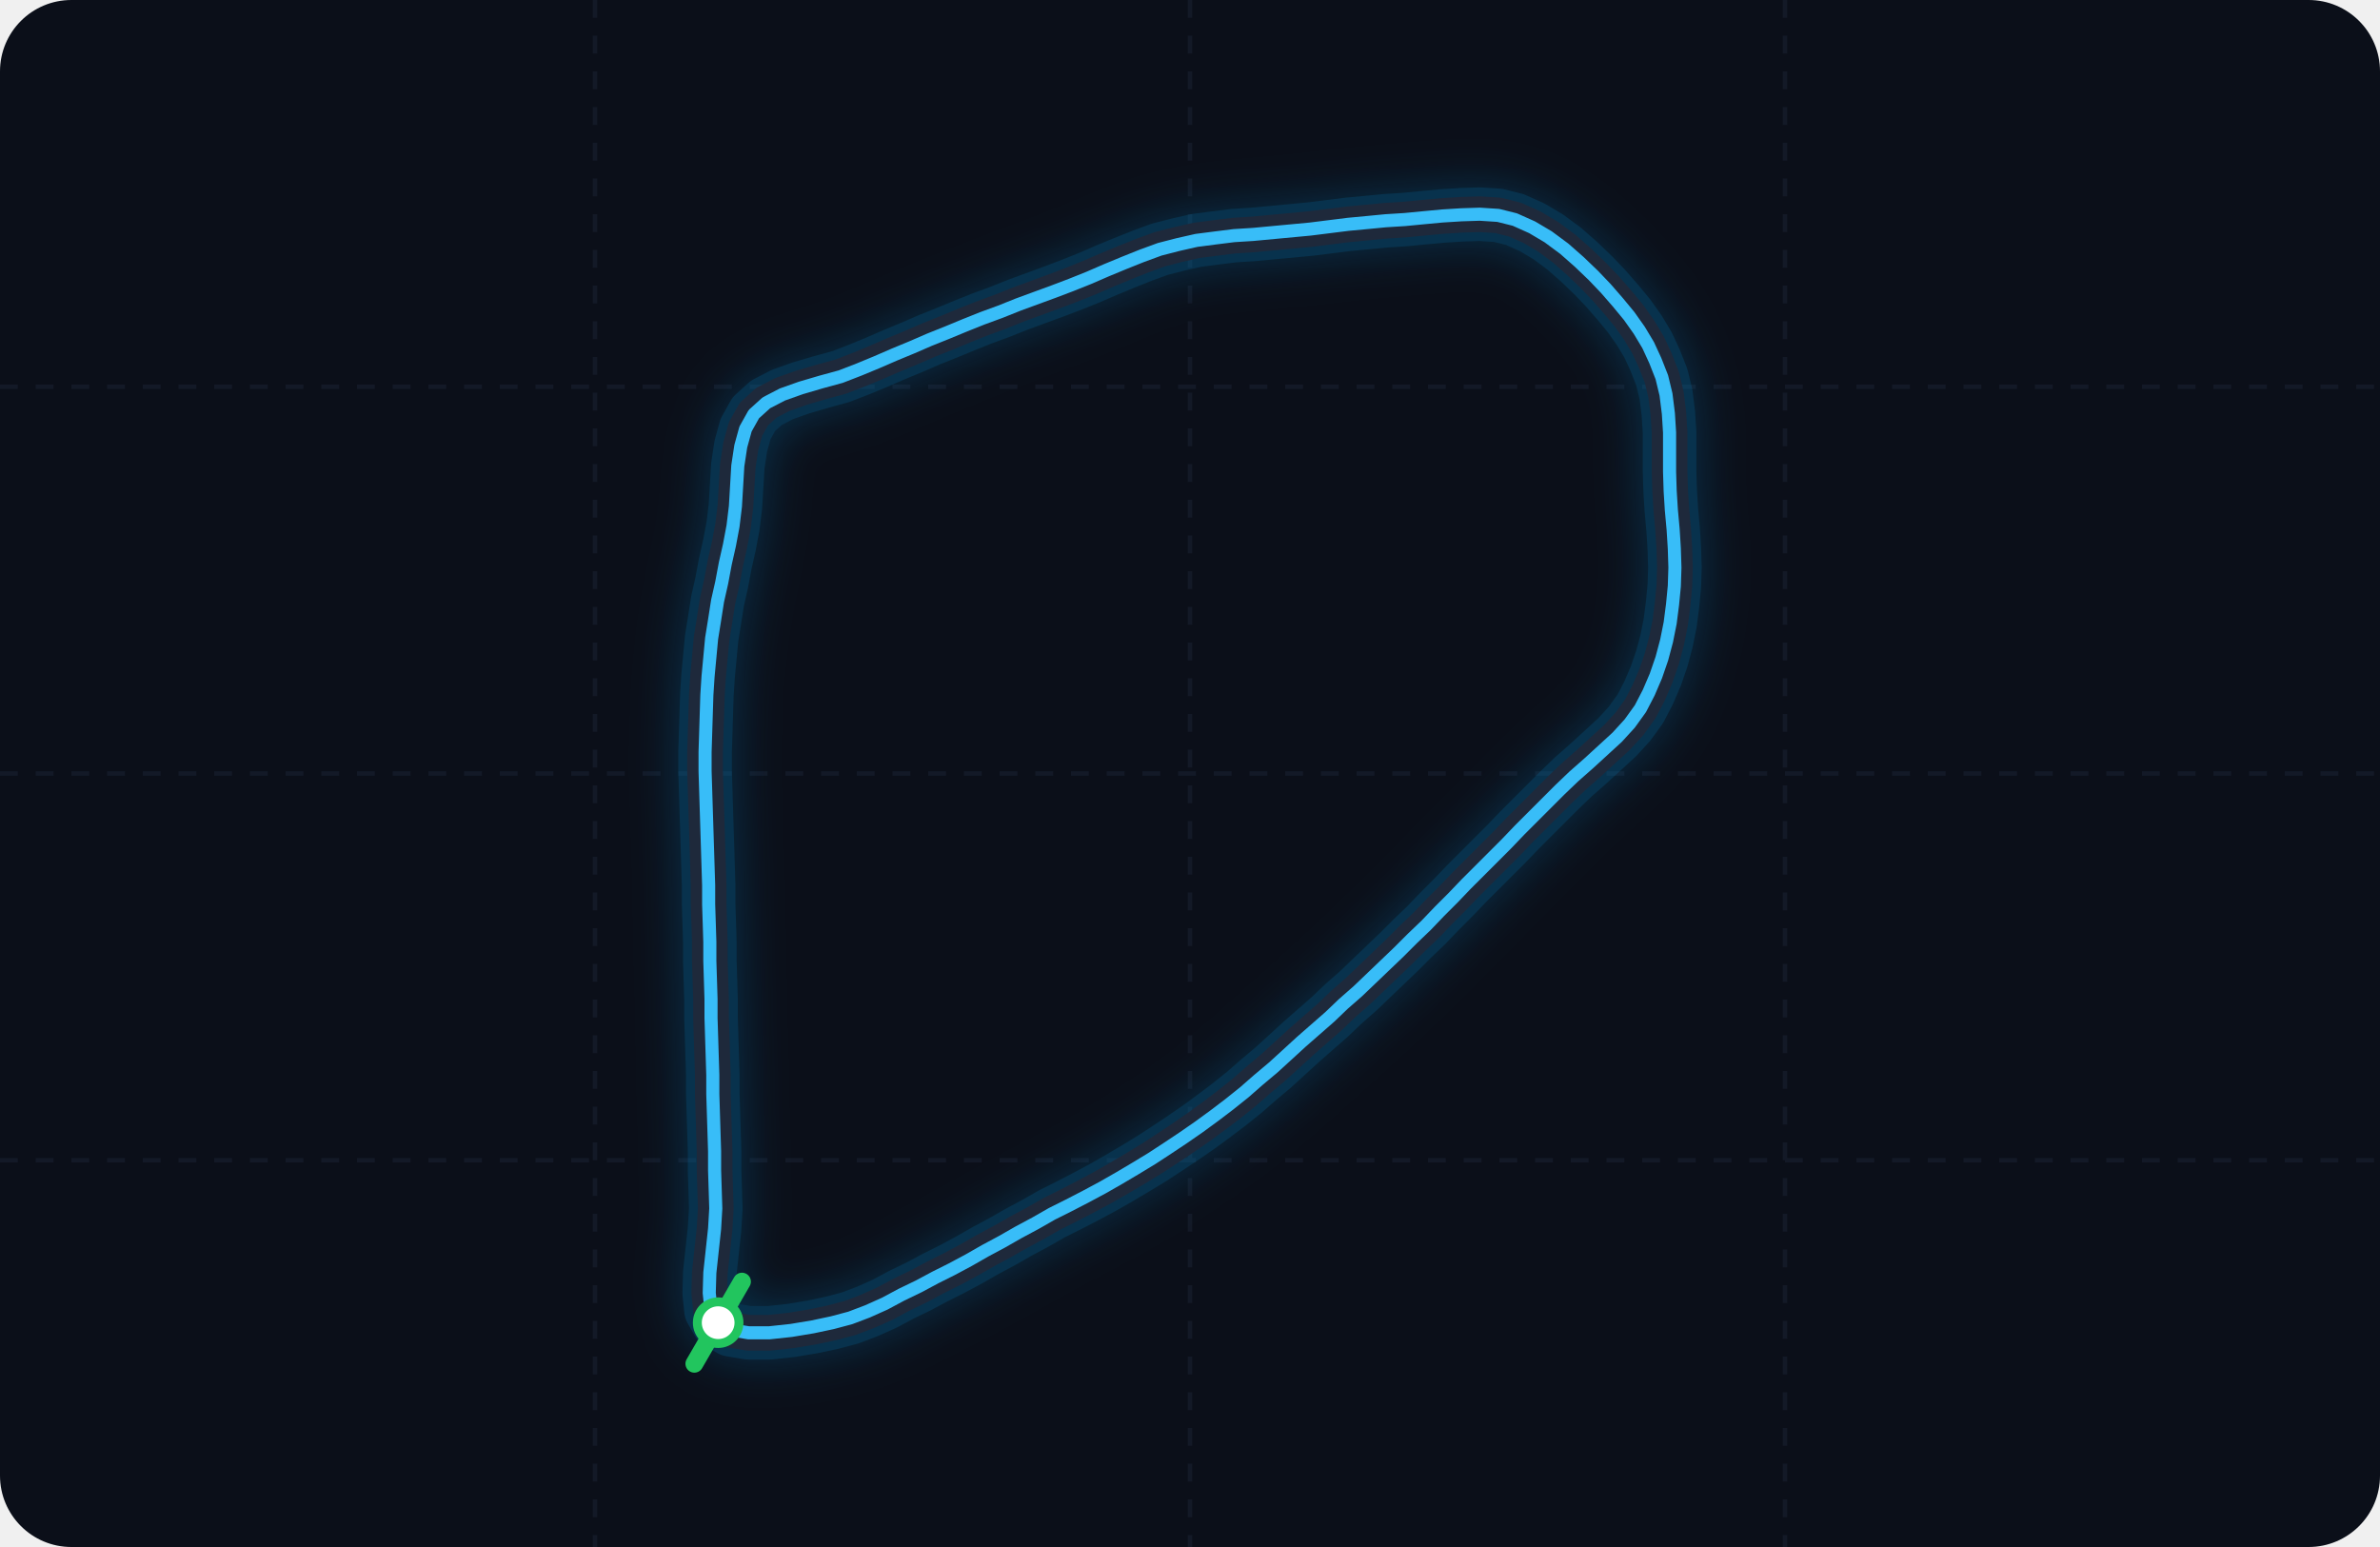
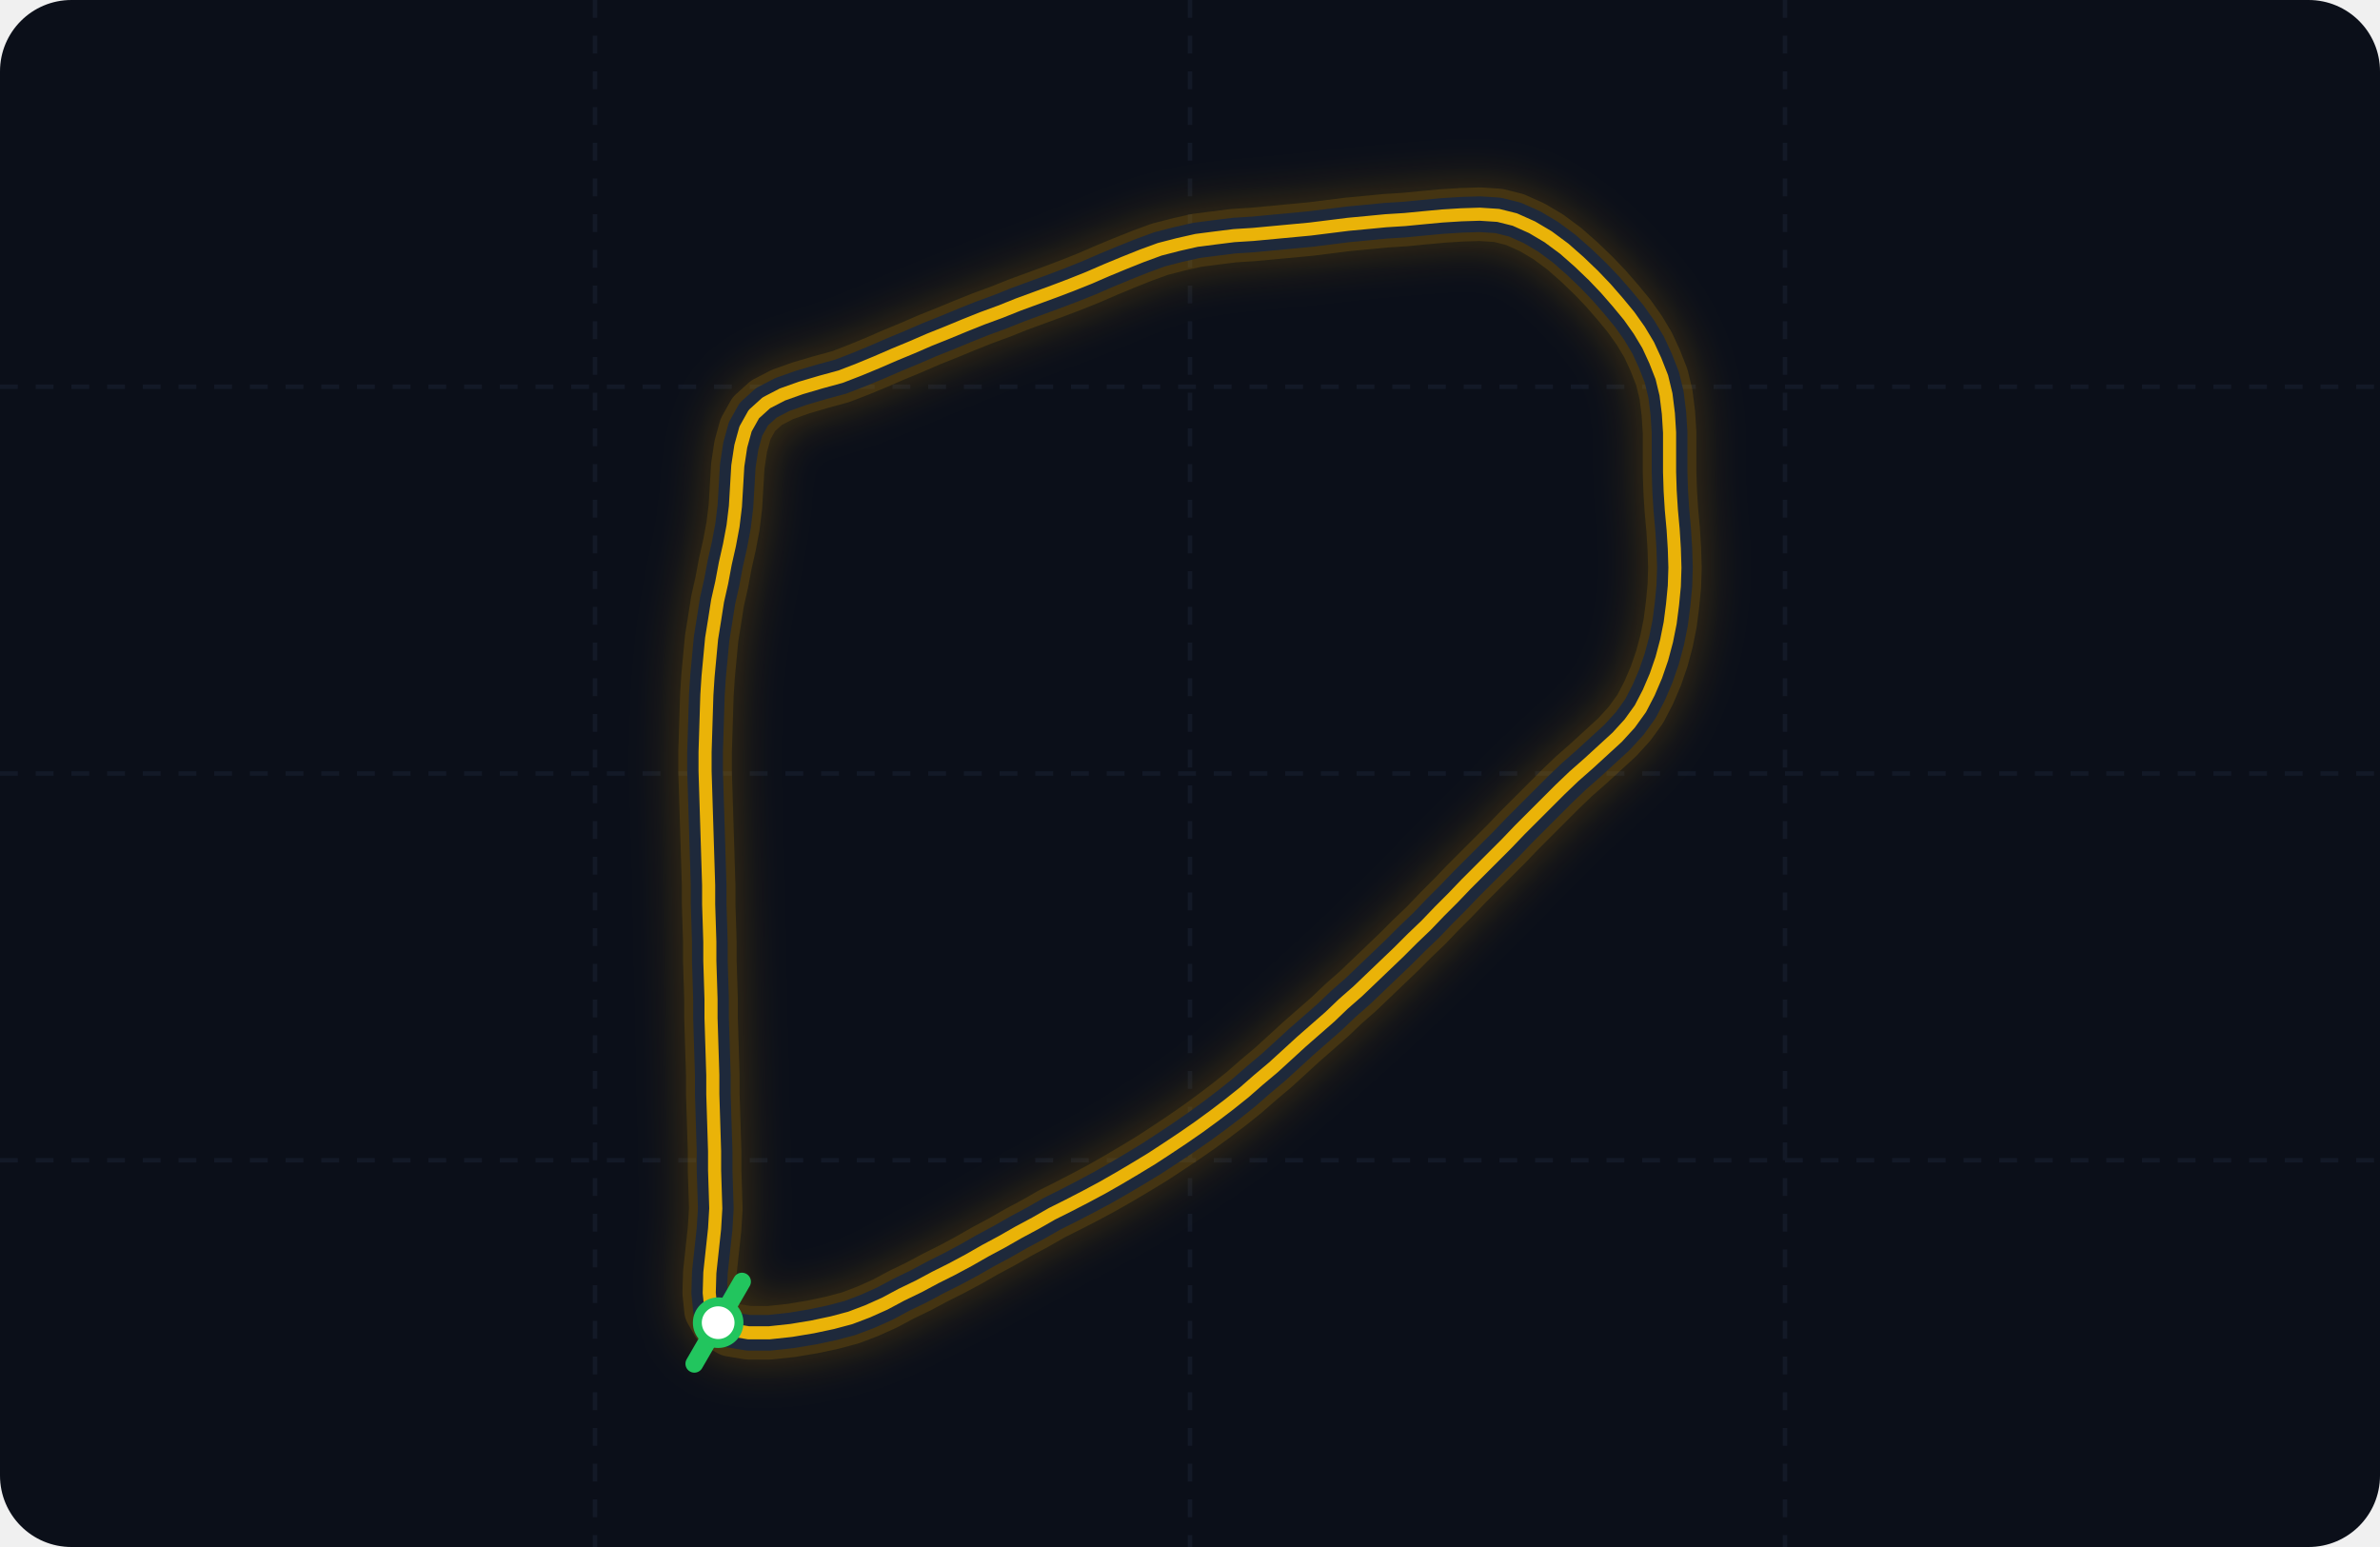
<svg xmlns="http://www.w3.org/2000/svg" viewBox="0 0 400 260" width="100%" height="100%" class="circuit-miniature">
  <defs>
    <filter id="glow-autocross" x="-20%" y="-20%" width="140%" height="140%">
      <feGaussianBlur stdDeviation="4" result="blur" />
      <feMerge>
        <feMergeNode in="blur" />
        <feMergeNode in="SourceGraphic" />
      </feMerge>
    </filter>
  </defs>
  <rect width="400" height="260" fill="#0b0f19" rx="12" />
  <path d="M 0 65 H 400 M 0 130 H 400 M 0 195 H 400 M 100 0 V 260 M 200 0 V 260 M 300 0 V 260" stroke="#1e293b" stroke-width="0.75" stroke-dasharray="3 3" opacity="0.4" />
-   <path d="M 120.7 222.3 L 122.8 223.5 L 125.8 224.0 L 129.3 224.0 L 133.0 223.6 L 136.6 223.0 L 139.9 222.3 L 142.9 221.5 L 145.8 220.4 L 148.7 219.1 L 151.5 217.6 L 154.4 216.2 L 157.2 214.7 L 160.0 213.3 L 162.8 211.8 L 165.6 210.2 L 168.4 208.7 L 171.2 207.1 L 174.0 205.6 L 176.8 204.0 L 179.6 202.6 L 182.5 201.1 L 185.3 199.6 L 188.1 198.0 L 190.8 196.4 L 193.6 194.7 L 196.2 193.0 L 198.9 191.2 L 201.5 189.4 L 204.1 187.5 L 206.6 185.6 L 209.1 183.6 L 211.5 181.5 L 214.0 179.4 L 216.3 177.3 L 218.7 175.1 L 221.1 173.0 L 223.5 170.9 L 225.8 168.7 L 228.2 166.6 L 230.5 164.4 L 232.8 162.2 L 235.1 160.0 L 237.4 157.7 L 239.7 155.5 L 241.9 153.2 L 244.2 150.9 L 246.4 148.6 L 248.7 146.3 L 250.9 144.1 L 253.2 141.8 L 255.4 139.5 L 257.7 137.2 L 259.9 135.0 L 262.2 132.7 L 264.5 130.5 L 267.0 128.3 L 269.4 126.1 L 271.8 123.9 L 273.9 121.6 L 275.7 119.1 L 277.1 116.4 L 278.3 113.6 L 279.3 110.7 L 280.1 107.7 L 280.7 104.7 L 281.1 101.6 L 281.4 98.5 L 281.5 95.4 L 281.4 92.2 L 281.2 89.0 L 280.9 85.7 L 280.7 82.5 L 280.6 79.3 L 280.6 76.0 L 280.6 72.7 L 280.4 69.5 L 280.0 66.3 L 279.3 63.4 L 278.2 60.6 L 277.0 58.0 L 275.5 55.5 L 273.8 53.1 L 271.9 50.8 L 269.9 48.5 L 267.8 46.3 L 265.4 44.0 L 262.9 41.8 L 260.2 39.8 L 257.5 38.2 L 254.6 36.9 L 251.8 36.2 L 248.7 36.0 L 245.6 36.1 L 242.4 36.3 L 239.2 36.6 L 236.1 36.9 L 232.9 37.1 L 229.8 37.4 L 226.6 37.7 L 223.4 38.1 L 220.2 38.5 L 217.0 38.8 L 213.8 39.1 L 210.6 39.4 L 207.4 39.6 L 204.2 40.0 L 201.1 40.4 L 198.0 41.1 L 194.9 41.9 L 191.9 43.0 L 188.9 44.2 L 186.0 45.4 L 183.0 46.7 L 180.0 47.9 L 177.1 49.0 L 174.1 50.1 L 171.1 51.2 L 168.1 52.4 L 165.1 53.5 L 162.1 54.7 L 159.2 55.9 L 156.2 57.1 L 153.2 58.4 L 150.3 59.6 L 147.3 60.9 L 144.4 62.1 L 141.3 63.3 L 138.0 64.2 L 134.6 65.2 L 131.5 66.3 L 128.8 67.7 L 126.7 69.6 L 125.3 72.1 L 124.5 75.0 L 124.0 78.3 L 123.8 81.7 L 123.6 85.1 L 123.2 88.4 L 122.6 91.6 L 121.9 94.7 L 121.3 97.9 L 120.6 101.0 L 120.1 104.2 L 119.6 107.3 L 119.3 110.5 L 119.0 113.7 L 118.8 116.8 L 118.7 120.0 L 118.6 123.2 L 118.5 126.4 L 118.5 129.6 L 118.6 132.8 L 118.7 136.0 L 118.8 139.2 L 118.9 142.4 L 119.0 145.6 L 119.1 148.8 L 119.1 152.0 L 119.2 155.1 L 119.3 158.3 L 119.3 161.5 L 119.4 164.7 L 119.5 167.9 L 119.5 171.1 L 119.6 174.3 L 119.7 177.5 L 119.8 180.7 L 119.8 183.9 L 119.9 187.1 L 120.0 190.3 L 120.1 193.5 L 120.1 196.7 L 120.2 199.9 L 120.3 203.1 L 120.1 206.5 L 119.7 210.2 L 119.3 213.9 L 119.2 217.3 L 119.5 220.2 L 120.7 222.3 Z" fill="none" stroke="#0284c7" stroke-width="9" stroke-linecap="round" stroke-linejoin="round" opacity="0.3" filter="url(#glow-autocross)" />
+   <path d="M 120.7 222.3 L 122.8 223.5 L 125.8 224.0 L 129.3 224.0 L 133.0 223.6 L 136.6 223.0 L 139.9 222.3 L 142.9 221.5 L 145.8 220.4 L 148.7 219.1 L 151.5 217.6 L 154.4 216.2 L 157.2 214.7 L 160.0 213.3 L 162.8 211.8 L 165.6 210.2 L 168.4 208.7 L 171.2 207.1 L 174.0 205.6 L 176.8 204.0 L 179.6 202.6 L 182.5 201.1 L 185.3 199.6 L 188.1 198.0 L 190.8 196.4 L 193.6 194.7 L 196.2 193.0 L 198.9 191.2 L 201.5 189.4 L 204.1 187.5 L 206.6 185.6 L 209.1 183.6 L 211.5 181.5 L 214.0 179.4 L 216.3 177.3 L 218.7 175.1 L 221.1 173.0 L 223.5 170.9 L 225.8 168.7 L 228.2 166.6 L 230.5 164.4 L 232.8 162.2 L 235.1 160.0 L 237.4 157.7 L 239.7 155.5 L 241.9 153.2 L 244.2 150.9 L 246.4 148.6 L 248.7 146.3 L 250.9 144.1 L 253.2 141.8 L 255.4 139.5 L 257.7 137.2 L 259.9 135.0 L 262.2 132.7 L 264.5 130.5 L 267.0 128.3 L 269.4 126.1 L 271.8 123.9 L 273.9 121.6 L 275.7 119.1 L 277.1 116.4 L 278.3 113.6 L 279.3 110.7 L 280.1 107.7 L 280.7 104.7 L 281.1 101.6 L 281.4 98.5 L 281.5 95.4 L 281.4 92.2 L 281.2 89.0 L 280.9 85.7 L 280.7 82.5 L 280.6 79.3 L 280.6 76.0 L 280.6 72.7 L 280.4 69.5 L 280.0 66.3 L 279.3 63.4 L 278.2 60.6 L 277.0 58.0 L 275.5 55.5 L 273.8 53.1 L 271.9 50.8 L 269.9 48.5 L 267.8 46.3 L 265.4 44.0 L 262.9 41.8 L 260.2 39.8 L 257.5 38.2 L 254.6 36.9 L 251.8 36.2 L 248.7 36.0 L 245.6 36.1 L 242.4 36.3 L 239.2 36.6 L 236.1 36.9 L 232.9 37.1 L 229.8 37.4 L 226.6 37.7 L 223.4 38.1 L 220.2 38.5 L 217.0 38.8 L 213.8 39.1 L 210.6 39.4 L 207.4 39.6 L 204.2 40.0 L 201.1 40.4 L 198.0 41.1 L 194.9 41.9 L 191.9 43.0 L 188.9 44.2 L 186.0 45.4 L 183.0 46.7 L 180.0 47.9 L 177.1 49.0 L 174.1 50.1 L 171.1 51.2 L 168.1 52.4 L 165.1 53.5 L 162.1 54.7 L 159.2 55.9 L 156.2 57.1 L 153.2 58.4 L 150.3 59.6 L 147.3 60.9 L 144.4 62.1 L 141.3 63.3 L 138.0 64.2 L 134.6 65.2 L 131.5 66.3 L 128.8 67.7 L 126.7 69.6 L 125.3 72.1 L 124.5 75.0 L 124.0 78.3 L 123.8 81.7 L 123.6 85.1 L 123.2 88.4 L 122.6 91.6 L 121.9 94.7 L 121.3 97.9 L 120.6 101.0 L 120.1 104.2 L 119.6 107.3 L 119.3 110.5 L 119.0 113.7 L 118.8 116.8 L 118.7 120.0 L 118.6 123.2 L 118.5 126.4 L 118.5 129.6 L 118.6 132.8 L 118.7 136.0 L 118.8 139.2 L 118.9 142.4 L 119.0 145.6 L 119.1 148.8 L 119.1 152.0 L 119.2 155.1 L 119.3 158.3 L 119.3 161.5 L 119.4 164.7 L 119.5 167.9 L 119.5 171.1 L 119.6 174.3 L 119.7 177.5 L 119.8 180.7 L 119.8 183.9 L 119.9 187.1 L 120.0 190.3 L 120.1 193.5 L 120.1 196.7 L 120.2 199.9 L 120.3 203.1 L 120.1 206.5 L 119.7 210.2 L 119.3 213.9 L 119.2 217.3 L 119.5 220.2 L 120.7 222.3 Z" fill="none" stroke="#ca8a04" stroke-width="9" stroke-linecap="round" stroke-linejoin="round" opacity="0.3" filter="url(#glow-autocross)" />
  <path d="M 120.7 222.3 L 122.8 223.5 L 125.8 224.0 L 129.3 224.0 L 133.0 223.6 L 136.6 223.0 L 139.9 222.3 L 142.9 221.5 L 145.8 220.4 L 148.7 219.1 L 151.5 217.6 L 154.4 216.2 L 157.2 214.7 L 160.0 213.3 L 162.8 211.8 L 165.6 210.2 L 168.4 208.7 L 171.2 207.1 L 174.0 205.6 L 176.8 204.0 L 179.6 202.6 L 182.5 201.1 L 185.3 199.6 L 188.1 198.0 L 190.8 196.4 L 193.6 194.7 L 196.2 193.0 L 198.9 191.2 L 201.5 189.4 L 204.1 187.5 L 206.6 185.6 L 209.1 183.6 L 211.5 181.5 L 214.0 179.4 L 216.3 177.3 L 218.7 175.1 L 221.1 173.0 L 223.5 170.9 L 225.8 168.7 L 228.2 166.6 L 230.5 164.4 L 232.8 162.2 L 235.1 160.0 L 237.4 157.7 L 239.7 155.5 L 241.9 153.2 L 244.2 150.9 L 246.4 148.6 L 248.7 146.3 L 250.9 144.1 L 253.2 141.8 L 255.4 139.5 L 257.7 137.2 L 259.9 135.0 L 262.2 132.7 L 264.5 130.5 L 267.0 128.3 L 269.4 126.1 L 271.8 123.9 L 273.9 121.6 L 275.7 119.1 L 277.1 116.4 L 278.3 113.6 L 279.3 110.7 L 280.1 107.7 L 280.7 104.7 L 281.1 101.6 L 281.4 98.5 L 281.5 95.4 L 281.4 92.2 L 281.2 89.0 L 280.9 85.7 L 280.7 82.5 L 280.6 79.3 L 280.6 76.0 L 280.6 72.7 L 280.4 69.5 L 280.0 66.3 L 279.3 63.4 L 278.2 60.6 L 277.0 58.0 L 275.5 55.5 L 273.8 53.1 L 271.9 50.8 L 269.9 48.5 L 267.8 46.3 L 265.4 44.0 L 262.9 41.8 L 260.2 39.8 L 257.5 38.2 L 254.6 36.9 L 251.8 36.2 L 248.7 36.0 L 245.6 36.1 L 242.4 36.3 L 239.2 36.6 L 236.1 36.9 L 232.9 37.1 L 229.8 37.4 L 226.6 37.7 L 223.4 38.1 L 220.2 38.5 L 217.0 38.8 L 213.8 39.1 L 210.6 39.4 L 207.4 39.6 L 204.2 40.0 L 201.1 40.4 L 198.0 41.1 L 194.9 41.9 L 191.9 43.0 L 188.9 44.2 L 186.0 45.4 L 183.0 46.7 L 180.0 47.9 L 177.1 49.0 L 174.1 50.1 L 171.1 51.2 L 168.1 52.4 L 165.1 53.5 L 162.1 54.7 L 159.2 55.9 L 156.2 57.1 L 153.2 58.4 L 150.3 59.6 L 147.3 60.9 L 144.4 62.1 L 141.3 63.3 L 138.0 64.2 L 134.6 65.2 L 131.5 66.3 L 128.8 67.7 L 126.7 69.6 L 125.3 72.1 L 124.5 75.0 L 124.0 78.3 L 123.8 81.7 L 123.6 85.1 L 123.2 88.4 L 122.6 91.6 L 121.9 94.7 L 121.3 97.9 L 120.6 101.0 L 120.1 104.2 L 119.6 107.3 L 119.3 110.5 L 119.0 113.7 L 118.8 116.8 L 118.7 120.0 L 118.6 123.2 L 118.5 126.4 L 118.5 129.6 L 118.6 132.8 L 118.7 136.0 L 118.8 139.2 L 118.9 142.4 L 119.0 145.6 L 119.1 148.8 L 119.1 152.0 L 119.2 155.1 L 119.3 158.3 L 119.3 161.5 L 119.4 164.7 L 119.5 167.9 L 119.5 171.1 L 119.6 174.3 L 119.7 177.5 L 119.8 180.7 L 119.8 183.9 L 119.9 187.1 L 120.0 190.3 L 120.1 193.5 L 120.1 196.7 L 120.2 199.9 L 120.3 203.1 L 120.1 206.5 L 119.7 210.2 L 119.3 213.9 L 119.2 217.3 L 119.5 220.2 L 120.7 222.3 Z" fill="none" stroke="#1e293b" stroke-width="6" stroke-linecap="round" stroke-linejoin="round" />
-   <path d="M 120.7 222.3 L 122.8 223.5 L 125.8 224.0 L 129.3 224.0 L 133.0 223.6 L 136.6 223.0 L 139.9 222.3 L 142.9 221.5 L 145.8 220.4 L 148.7 219.1 L 151.5 217.6 L 154.4 216.2 L 157.2 214.7 L 160.0 213.3 L 162.8 211.8 L 165.6 210.2 L 168.4 208.7 L 171.2 207.1 L 174.0 205.6 L 176.8 204.0 L 179.6 202.6 L 182.5 201.1 L 185.3 199.6 L 188.1 198.0 L 190.8 196.4 L 193.6 194.7 L 196.2 193.0 L 198.9 191.2 L 201.5 189.4 L 204.1 187.5 L 206.6 185.6 L 209.1 183.6 L 211.5 181.5 L 214.0 179.4 L 216.3 177.3 L 218.7 175.1 L 221.1 173.0 L 223.5 170.9 L 225.8 168.7 L 228.2 166.6 L 230.5 164.4 L 232.8 162.2 L 235.1 160.0 L 237.4 157.7 L 239.7 155.5 L 241.9 153.2 L 244.2 150.9 L 246.4 148.6 L 248.7 146.3 L 250.9 144.1 L 253.2 141.8 L 255.4 139.5 L 257.7 137.2 L 259.9 135.0 L 262.2 132.7 L 264.5 130.5 L 267.0 128.3 L 269.4 126.1 L 271.8 123.9 L 273.9 121.6 L 275.7 119.1 L 277.1 116.4 L 278.3 113.6 L 279.3 110.7 L 280.1 107.7 L 280.7 104.7 L 281.1 101.6 L 281.4 98.5 L 281.5 95.4 L 281.4 92.2 L 281.2 89.0 L 280.9 85.7 L 280.7 82.5 L 280.6 79.3 L 280.6 76.0 L 280.6 72.7 L 280.4 69.5 L 280.0 66.3 L 279.3 63.4 L 278.2 60.6 L 277.0 58.0 L 275.5 55.5 L 273.8 53.1 L 271.9 50.8 L 269.9 48.5 L 267.8 46.3 L 265.4 44.0 L 262.9 41.8 L 260.2 39.8 L 257.5 38.2 L 254.6 36.9 L 251.8 36.2 L 248.7 36.0 L 245.6 36.1 L 242.4 36.3 L 239.2 36.6 L 236.1 36.9 L 232.9 37.1 L 229.8 37.4 L 226.6 37.7 L 223.4 38.1 L 220.2 38.5 L 217.0 38.8 L 213.8 39.1 L 210.6 39.4 L 207.4 39.6 L 204.2 40.0 L 201.1 40.4 L 198.0 41.1 L 194.9 41.9 L 191.9 43.0 L 188.9 44.2 L 186.0 45.4 L 183.0 46.7 L 180.0 47.9 L 177.1 49.0 L 174.1 50.1 L 171.1 51.2 L 168.1 52.4 L 165.1 53.5 L 162.1 54.7 L 159.2 55.9 L 156.2 57.1 L 153.2 58.4 L 150.3 59.6 L 147.3 60.9 L 144.4 62.1 L 141.3 63.3 L 138.0 64.2 L 134.6 65.2 L 131.5 66.3 L 128.8 67.7 L 126.7 69.6 L 125.3 72.1 L 124.5 75.0 L 124.0 78.3 L 123.8 81.7 L 123.6 85.1 L 123.2 88.4 L 122.6 91.6 L 121.9 94.7 L 121.3 97.9 L 120.6 101.0 L 120.1 104.2 L 119.6 107.3 L 119.3 110.5 L 119.0 113.7 L 118.8 116.8 L 118.7 120.0 L 118.6 123.2 L 118.5 126.4 L 118.5 129.6 L 118.6 132.8 L 118.7 136.0 L 118.8 139.2 L 118.9 142.4 L 119.0 145.6 L 119.1 148.8 L 119.1 152.0 L 119.2 155.1 L 119.3 158.3 L 119.3 161.5 L 119.4 164.7 L 119.5 167.9 L 119.5 171.1 L 119.6 174.3 L 119.7 177.5 L 119.8 180.7 L 119.8 183.9 L 119.9 187.1 L 120.0 190.3 L 120.1 193.5 L 120.1 196.7 L 120.2 199.9 L 120.3 203.1 L 120.1 206.5 L 119.7 210.2 L 119.3 213.9 L 119.2 217.3 L 119.5 220.2 L 120.7 222.3 Z" fill="none" stroke="#38bdf8" stroke-width="2.2" stroke-linecap="round" stroke-linejoin="round" />
+   <path d="M 120.7 222.3 L 122.8 223.5 L 125.8 224.0 L 129.3 224.0 L 133.0 223.6 L 136.6 223.0 L 139.9 222.3 L 142.9 221.5 L 145.8 220.4 L 148.7 219.1 L 151.5 217.6 L 154.4 216.2 L 157.2 214.7 L 160.0 213.3 L 162.8 211.8 L 165.6 210.2 L 168.4 208.7 L 171.2 207.1 L 174.0 205.6 L 176.8 204.0 L 179.6 202.6 L 182.5 201.1 L 185.3 199.6 L 188.1 198.0 L 190.8 196.4 L 193.6 194.7 L 196.2 193.0 L 198.9 191.2 L 201.5 189.4 L 204.1 187.5 L 206.6 185.6 L 209.1 183.6 L 211.5 181.5 L 214.0 179.4 L 216.3 177.3 L 218.7 175.1 L 221.1 173.0 L 223.5 170.9 L 225.8 168.7 L 228.2 166.6 L 230.5 164.4 L 232.8 162.2 L 235.1 160.0 L 237.4 157.7 L 239.7 155.5 L 241.9 153.2 L 244.2 150.9 L 246.4 148.6 L 248.7 146.3 L 250.9 144.1 L 253.2 141.8 L 255.4 139.5 L 257.7 137.2 L 259.9 135.0 L 262.2 132.7 L 264.5 130.5 L 267.0 128.3 L 269.4 126.1 L 271.8 123.9 L 273.9 121.6 L 275.7 119.1 L 277.1 116.4 L 278.3 113.6 L 279.3 110.7 L 280.1 107.7 L 280.7 104.7 L 281.1 101.6 L 281.4 98.5 L 281.5 95.4 L 281.4 92.2 L 281.2 89.0 L 280.9 85.7 L 280.7 82.5 L 280.6 79.3 L 280.6 76.0 L 280.6 72.7 L 280.4 69.5 L 280.0 66.3 L 279.3 63.4 L 278.2 60.6 L 277.0 58.0 L 275.5 55.5 L 273.8 53.1 L 271.9 50.8 L 269.9 48.5 L 267.8 46.3 L 265.4 44.0 L 262.9 41.8 L 260.2 39.8 L 257.5 38.2 L 254.6 36.9 L 251.8 36.2 L 248.7 36.0 L 245.6 36.1 L 242.4 36.3 L 239.2 36.6 L 236.1 36.9 L 232.9 37.1 L 229.8 37.4 L 226.6 37.7 L 223.4 38.1 L 220.2 38.5 L 217.0 38.8 L 213.8 39.1 L 210.6 39.4 L 207.4 39.6 L 204.2 40.0 L 201.1 40.4 L 198.0 41.1 L 194.9 41.9 L 191.9 43.0 L 188.9 44.2 L 186.0 45.4 L 183.0 46.7 L 180.0 47.9 L 177.1 49.0 L 174.1 50.1 L 171.1 51.2 L 168.1 52.4 L 165.1 53.5 L 162.1 54.7 L 159.2 55.9 L 156.2 57.1 L 153.2 58.4 L 150.3 59.6 L 147.3 60.9 L 144.4 62.1 L 141.3 63.3 L 138.0 64.2 L 134.6 65.2 L 131.5 66.3 L 128.8 67.7 L 126.7 69.6 L 125.3 72.1 L 124.5 75.0 L 124.0 78.3 L 123.8 81.7 L 123.6 85.1 L 123.2 88.4 L 122.6 91.6 L 121.9 94.7 L 121.3 97.9 L 120.6 101.0 L 120.1 104.2 L 119.6 107.3 L 119.3 110.5 L 119.0 113.7 L 118.8 116.8 L 118.7 120.0 L 118.6 123.2 L 118.5 126.4 L 118.5 129.6 L 118.6 132.8 L 118.7 136.0 L 118.8 139.2 L 118.9 142.4 L 119.0 145.6 L 119.1 148.8 L 119.1 152.0 L 119.2 155.1 L 119.3 158.3 L 119.3 161.5 L 119.4 164.7 L 119.5 167.9 L 119.5 171.1 L 119.6 174.3 L 119.7 177.5 L 119.8 180.7 L 119.8 183.9 L 119.9 187.1 L 120.0 190.3 L 120.1 193.5 L 120.1 196.7 L 120.2 199.9 L 120.3 203.1 L 120.1 206.5 L 119.7 210.2 L 119.3 213.9 L 119.2 217.3 L 119.5 220.2 L 120.7 222.3 Z" fill="none" stroke="#eab308" stroke-width="2.2" stroke-linecap="round" stroke-linejoin="round" />
  <line x1="124.7" y1="215.4" x2="116.7" y2="229.2" stroke="#22c55e" stroke-width="3" stroke-linecap="round" />
  <circle cx="120.7" cy="222.3" r="3.5" fill="#ffffff" stroke="#22c55e" stroke-width="1.5" />
</svg>
